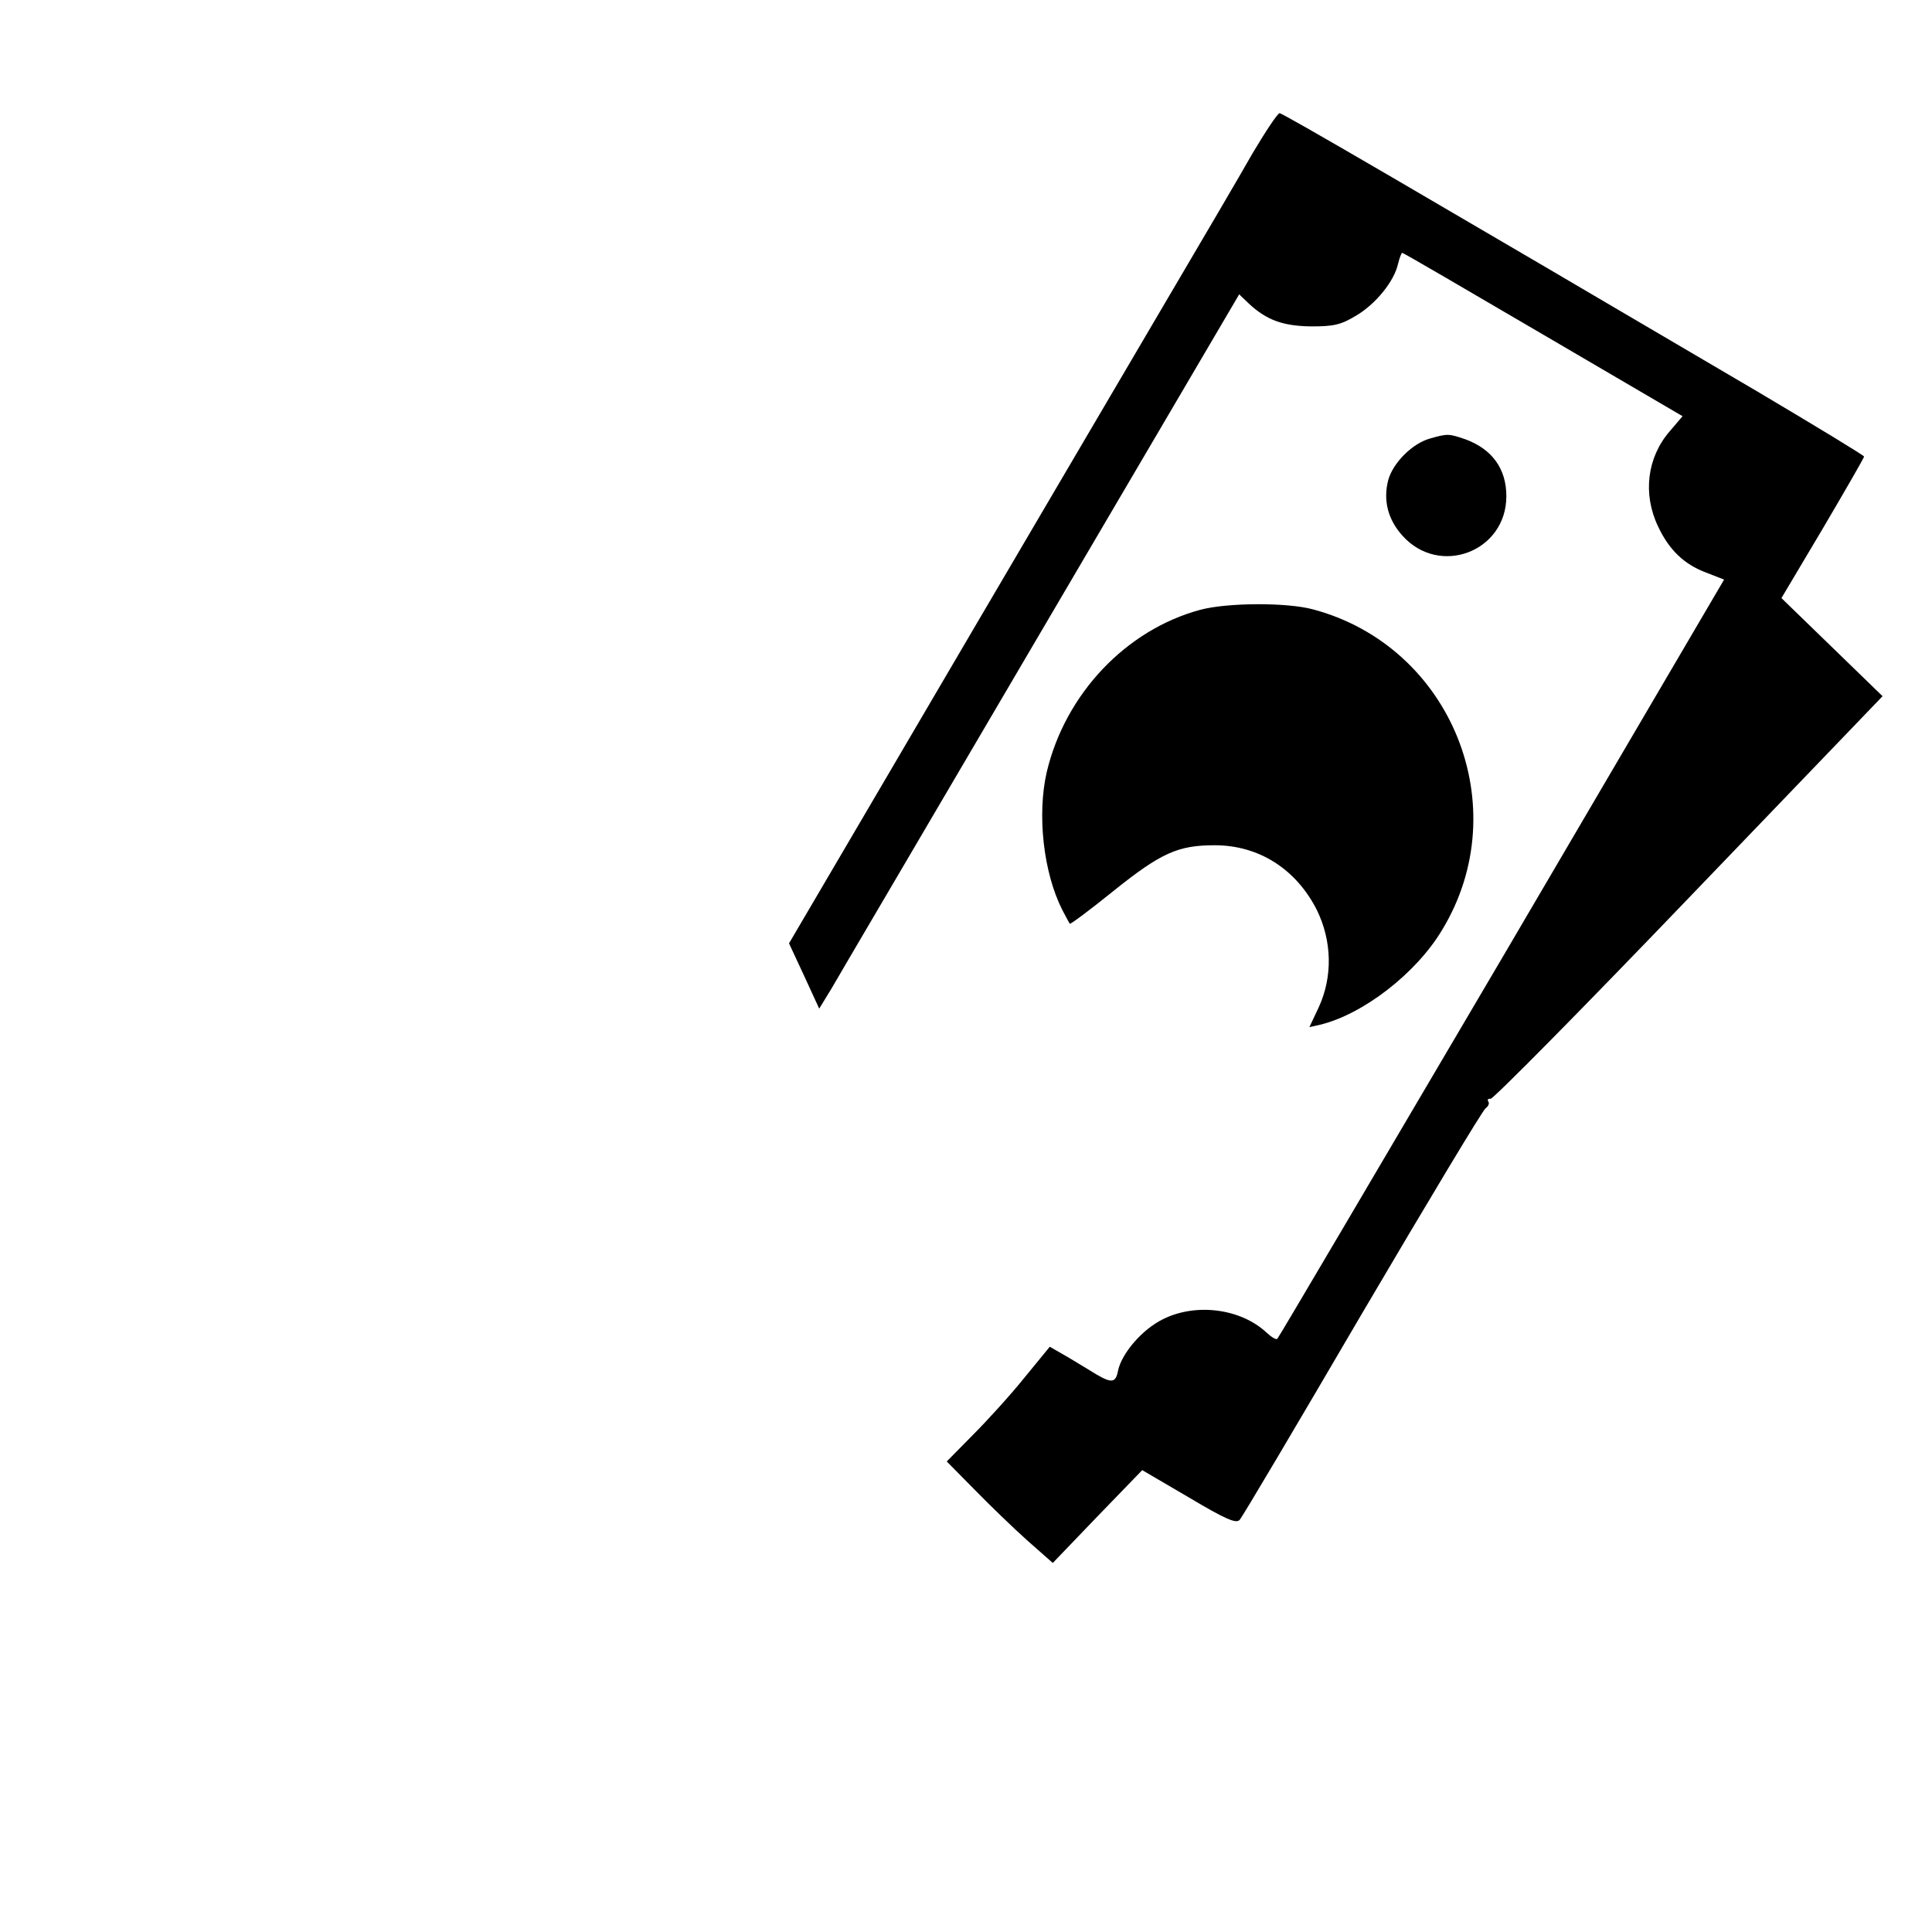
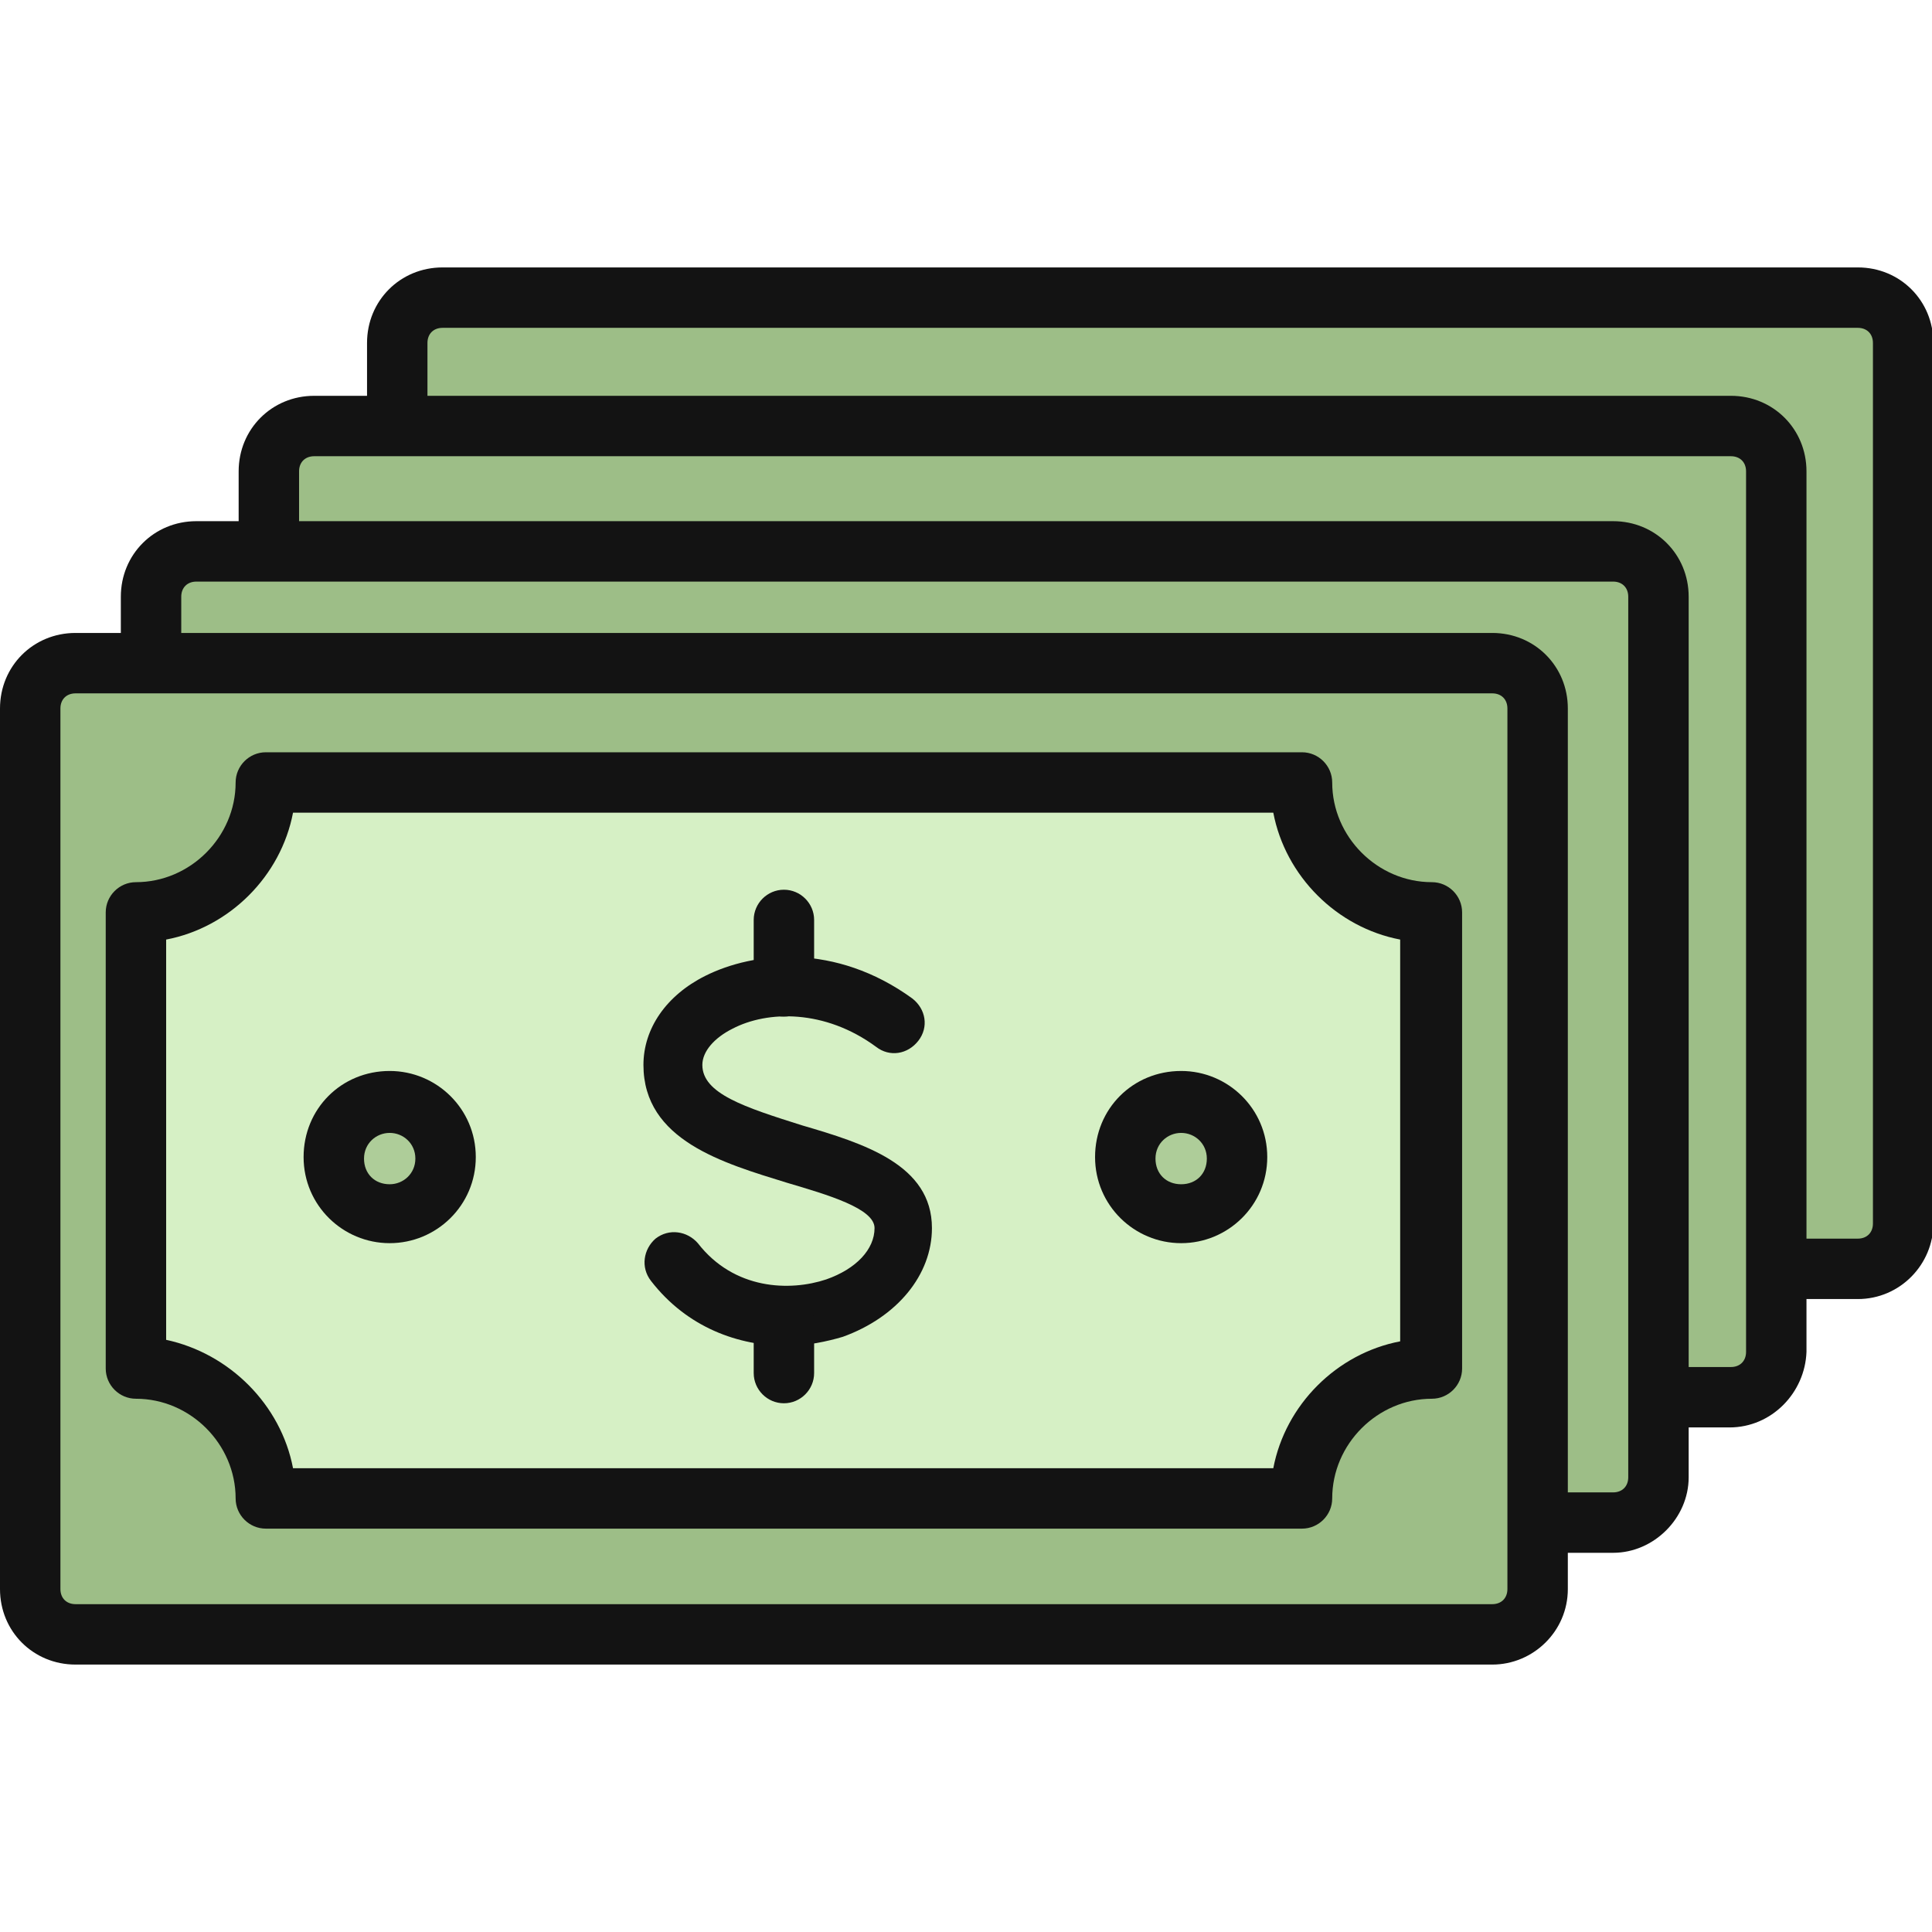
- <svg xmlns="http://www.w3.org/2000/svg" version="1.0" width="512pt" height="512pt" viewBox="0 0 512 512" preserveAspectRatio="xMidYMid meet">
-   <g transform="translate(0,512) scale(0.1,-0.1)" fill="#000000" stroke="none">
-     <path d="M3319 4713 c-34 -60 -135 -232 -224 -383 -159 -271 -363 -617 -788 -1342 l-216 -368 40 -86 40 -87 33 54 c17 30 268 456 556 947 l524 892 25 -24 c48 -45 92 -60 166 -61 59 0 78 4 118 28 53 31 102 92 112 138 4 16 9 29 11 29 3 0 171 -98 374 -217 l369 -216 -35 -41 c-59 -69 -71 -165 -30 -251 29 -62 69 -101 129 -123 l46 -18 -589 -1004 c-325 -552 -592 -1006 -595 -1008 -3 -3 -15 4 -28 16 -68 64 -187 80 -275 36 -55 -27 -109 -90 -119 -136 -6 -33 -17 -34 -58 -10 -16 10 -51 31 -76 46 l-47 27 -68 -83 c-37 -46 -99 -114 -137 -152 l-68 -69 73 -74 c40 -41 103 -102 140 -135 l68 -60 118 123 119 123 123 -72 c99 -59 126 -70 135 -60 7 7 153 254 325 548 173 294 320 539 327 543 7 5 11 13 7 18 -3 5 0 8 6 7 6 -2 243 238 525 532 l514 535 -134 130 -134 130 110 185 c60 102 109 187 109 190 0 3 -127 80 -282 172 -905 532 -1258 738 -1267 738 -5 0 -37 -48 -72 -107z" />
-     <path d="M3790 3958 c-47 -13 -98 -64 -111 -110 -14 -54 -1 -105 38 -148 98 -109 275 -42 275 105 0 73 -38 125 -109 151 -44 15 -47 15 -93 2z" />
-     <path d="M3181 3504 c-197 -53 -358 -223 -407 -430 -26 -113 -9 -266 41 -365 10 -19 19 -36 20 -37 2 -2 54 37 116 87 126 101 171 121 268 121 117 0 216 -63 271 -172 40 -82 42 -176 5 -257 l-25 -53 27 6 c114 27 256 136 325 252 197 325 25 751 -342 849 -70 19 -228 18 -299 -1z" />
-   </g>
+ <svg xmlns="http://www.w3.org/2000/svg" width="800px" height="800px" viewBox="0 -196 1416 1416" class="icon" version="1.1">
+   <path d="M324.359 22.141H1361.643c18.819 0 33.211 14.391 33.211 33.211v645.397c0 18.819-14.391 33.211-33.211 33.211H324.359c-18.819 0-33.211-14.391-33.211-33.211V55.351c0-18.819 14.391-33.211 33.211-33.211z" fill="#9DBE87" />
+   <path d="M1361.643 756.099H324.359c-30.997 0-55.351-24.355-55.351-55.351V55.351c0-30.997 24.355-55.351 55.351-55.351H1361.643c30.997 0 55.351 24.355 55.351 55.351v645.397c0 29.89-24.355 55.351-55.351 55.351zM324.359 44.281c-6.642 0-11.07 4.428-11.07 11.07v645.397c0 6.642 4.428 11.07 11.07 11.07H1361.643c6.642 0 11.07-4.428 11.07-11.07V55.351c0-6.642-4.428-11.07-11.07-11.07H324.359z" fill="#131313" />
+   <path d="M230.262 116.238h1038.391c18.819 0 33.211 14.391 33.211 33.211v645.397c0 18.819-14.391 33.211-33.211 33.211H230.262c-18.819 0-33.211-14.391-33.211-33.211V149.449c0-18.819 14.391-33.211 33.211-33.211z" fill="#9DBE87" />
+   <path d="M1267.546 850.197H230.262c-30.997 0-55.351-24.355-55.351-55.351V149.449c0-30.997 24.355-55.351 55.351-55.351h1038.391c30.997 0 55.351 24.355 55.351 55.351v645.397c-1.107 29.89-25.462 55.351-56.458 55.351zM230.262 138.378c-6.642 0-11.07 4.428-11.07 11.07v645.397c0 6.642 4.428 11.07 11.07 11.07h1038.391c6.642 0 11.07-4.428 11.07-11.07V149.449c0-6.642-4.428-11.07-11.07-11.07H230.262z" fill="#131313" />
+   <path d="M143.914 208.121h1038.391c18.819 0 33.211 14.391 33.211 33.211v645.397c0 18.819-14.391 33.211-33.211 33.211H143.914c-18.819 0-33.211-14.391-33.211-33.211V241.332c0-17.712 14.391-33.211 33.211-33.211z" fill="#9DBE87" />
+   <path d="M1182.305 942.08H143.914c-30.997 0-55.351-24.355-55.351-55.351V241.332c0-30.997 24.355-55.351 55.351-55.351h1038.391c30.997 0 55.351 24.355 55.351 55.351v645.397c0 29.89-25.462 55.351-55.351 55.351zM143.914 230.262c-6.642 0-11.07 4.428-11.07 11.07v645.397c0 6.642 4.428 11.07 11.07 11.07h1038.391c6.642 0 11.07-4.428 11.07-11.07V241.332c0-6.642-4.428-11.07-11.07-11.07H143.914z" fill="#131313" />
+   <path d="M55.351 290.041h1038.391c18.819 0 33.211 14.391 33.211 33.211v645.397c0 18.819-14.391 33.211-33.211 33.211H55.351c-18.819 0-33.211-14.391-33.211-33.211V323.252c0-17.712 14.391-33.211 33.211-33.211z" fill="#9DBE87" />
+   <path d="M1093.743 1024H55.351c-30.997 0-55.351-24.355-55.351-55.351V323.252c0-30.997 24.355-55.351 55.351-55.351h1038.391c30.997 0 55.351 24.355 55.351 55.351v645.397c0 30.997-25.462 55.351-55.351 55.351zM55.351 312.182c-6.642 0-11.07 4.428-11.07 11.07v645.397c0 6.642 4.428 11.07 11.07 11.07h1038.391c6.642 0 11.07-4.428 11.07-11.07V323.252c0-6.642-4.428-11.07-11.07-11.07H55.351z" fill="#131313" />
+   <path d="M954.257 902.227H194.837c0-52.03-43.174-95.204-95.204-95.204V472.701c52.03 0 95.204-43.174 95.204-95.204h759.421c0 52.03 43.174 95.204 95.204 95.204v334.322c-53.137 0-95.204 43.174-95.204 95.204z" fill="#D6F0C5" />
+   <path d="M954.257 924.368H194.837c-12.177 0-22.141-9.963-22.141-22.141 0-39.853-33.211-73.064-73.064-73.064-12.177 0-22.141-9.963-22.141-22.141V472.701c0-12.177 9.963-22.141 22.141-22.141 39.853 0 73.064-33.211 73.064-73.064 0-12.177 9.963-22.141 22.141-22.141h759.421c12.177 0 22.141 9.963 22.141 22.141 0 39.853 33.211 73.064 73.064 73.064 12.177 0 22.141 9.963 22.141 22.141v334.322c0 12.177-9.963 22.141-22.141 22.141-39.853 0-73.064 33.211-73.064 73.064 0 12.177-9.963 22.141-22.141 22.141z m-739.494-44.281h718.461c8.856-46.495 46.495-84.134 92.99-92.99V492.627c-46.495-8.856-84.134-46.495-92.99-92.99H214.763c-8.856 46.495-46.495 84.134-92.99 92.99V785.989c46.495 9.963 84.134 47.602 92.99 94.097z" fill="#131313" />
+   <path d="M576.761 790.417c-35.425 0-73.064-13.284-99.632-47.602-7.749-9.963-5.535-23.248 3.321-30.997 9.963-7.749 23.248-5.535 30.997 3.321 26.569 34.318 67.529 35.425 94.097 26.569 22.141-7.749 35.425-22.141 35.425-37.639 0-14.391-34.318-24.355-64.208-33.211-46.495-14.391-105.168-30.997-105.168-86.348 0-26.569 16.605-50.923 45.388-65.315 35.425-17.712 95.204-24.355 151.663 16.605 9.963 7.749 12.177 21.034 4.428 30.997-7.749 9.963-21.034 12.177-30.997 4.428-37.639-27.676-79.706-26.569-105.168-13.284-13.284 6.642-22.141 16.605-22.141 26.569 0 21.034 30.997 30.997 73.064 44.281 45.388 13.284 95.204 28.783 95.204 75.278 0 34.318-25.462 65.315-65.315 79.706-11.07 3.321-26.569 6.642-40.96 6.642z" fill="#131313" />
+   <path d="M574.547 549.085c-12.177 0-22.141-9.963-22.141-22.141v-48.709c0-12.177 9.963-22.141 22.141-22.141s22.141 9.963 22.141 22.141v48.709c0 13.284-9.963 22.141-22.141 22.141z" fill="#131313" />
+   <path d="M574.547 832.484c-12.177 0-22.141-9.963-22.141-22.141v-36.532c0-12.177 9.963-22.141 22.141-22.141s22.141 9.963 22.141 22.141v36.532c0 12.177-9.963 22.141-22.141 22.141z" fill="#131313" />
+   <path d="M285.613 653.146m-40.96 0a40.96 40.96 0 1 0 81.92 0 40.96 40.96 0 1 0-81.92 0Z" fill="#AECD99" />
+   <path d="M285.613 715.139c-34.318 0-63.101-27.676-63.101-63.101s27.676-63.101 63.101-63.101c34.318 0 63.101 27.676 63.101 63.101s-28.783 63.101-63.101 63.101z m0-80.813c-9.963 0-18.819 7.749-18.819 18.819s7.749 18.819 18.819 18.819c9.963 0 18.819-7.749 18.819-18.819s-8.856-18.819-18.819-18.819z" fill="#131313" />
+   <path d="M865.695 653.146m-40.96 0a40.96 40.96 0 1 0 81.92 0 40.96 40.96 0 1 0-81.92 0Z" fill="#AECD99" />
+   <path d="M865.695 715.139c-34.318 0-63.101-27.676-63.101-63.101s27.676-63.101 63.101-63.101c34.318 0 63.101 27.676 63.101 63.101s-28.783 63.101-63.101 63.101z m0-80.813c-9.963 0-18.819 7.749-18.819 18.819s7.749 18.819 18.819 18.819 18.819-7.749 18.819-18.819-8.856-18.819-18.819-18.819z" fill="#131313" />
</svg>
